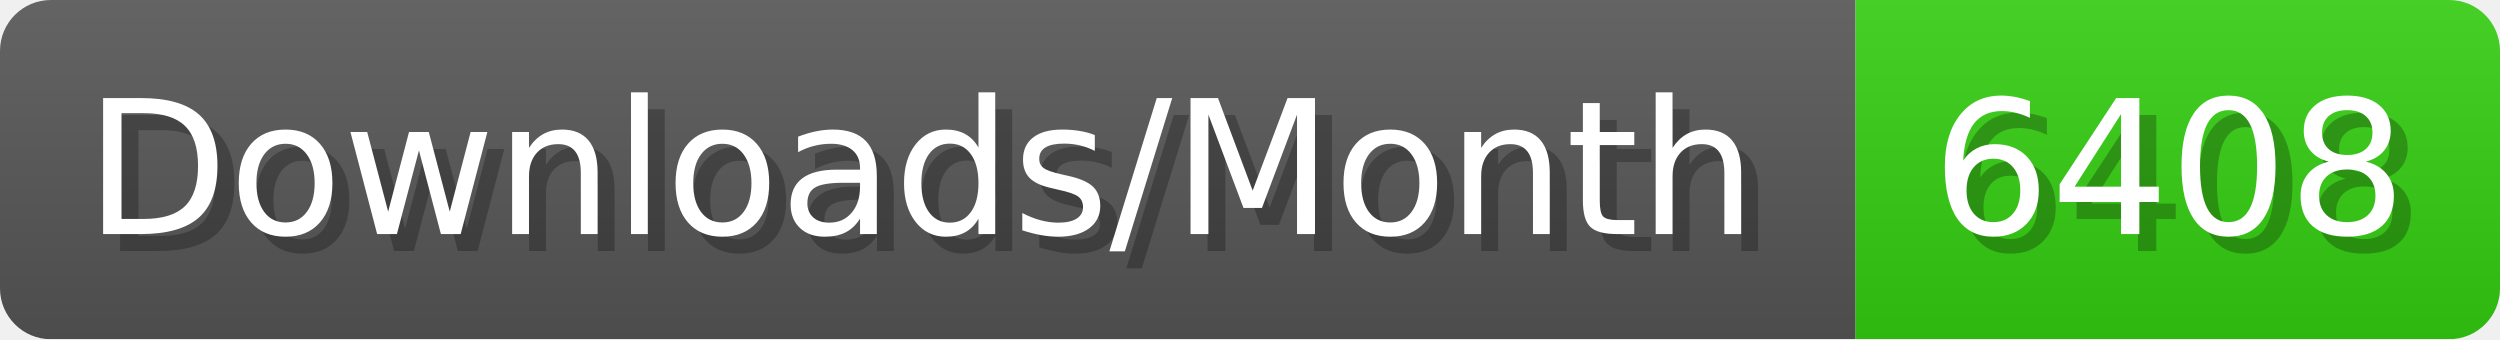
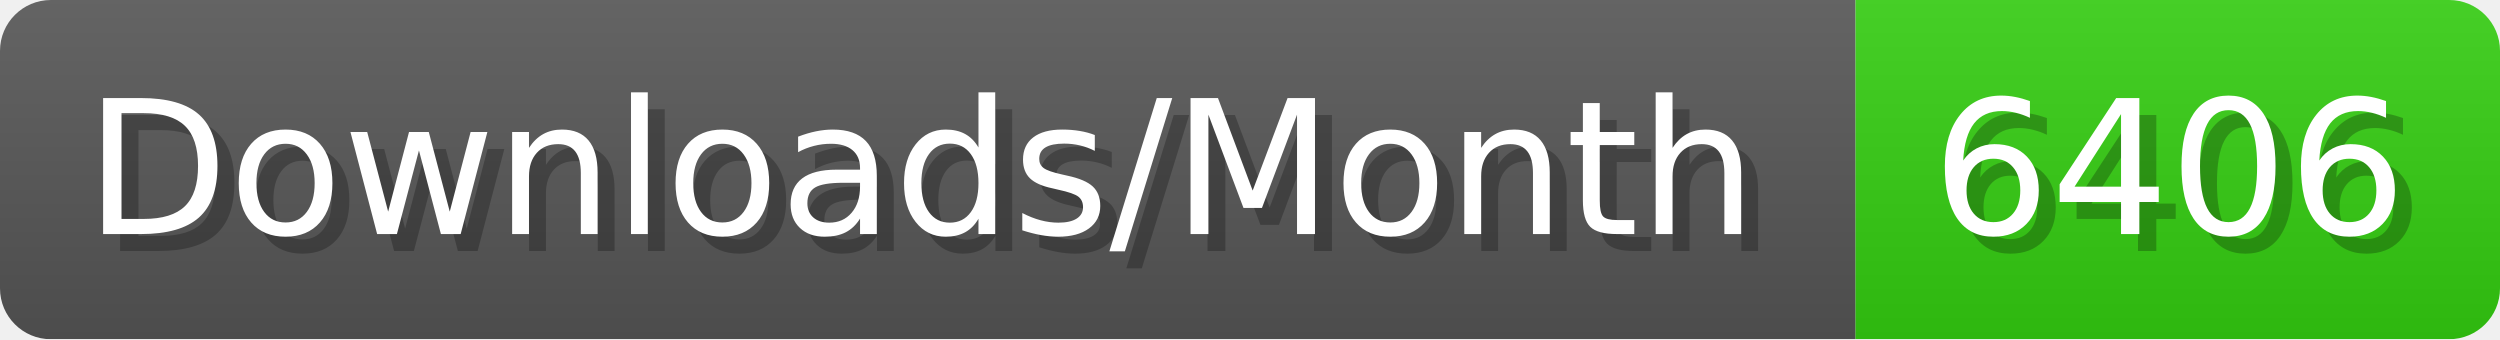
- <svg xmlns="http://www.w3.org/2000/svg" width="147.4" height="20" viewBox="0 0 1474 200" role="img" aria-label="Downloads/Month: 6408">
+ <svg xmlns="http://www.w3.org/2000/svg" width="147.4" height="20" viewBox="0 0 1474 200" role="img" aria-label="Downloads/Month: 6406">
  <linearGradient id="YlXUI" x2="0" y2="100%">
    <stop offset="0" stop-opacity=".1" stop-color="#EEE" />
    <stop offset="1" stop-opacity=".1" />
  </linearGradient>
  <mask id="JHhop">
    <rect width="1474" height="200" rx="30" fill="#FFF" />
  </mask>
  <g mask="url(#JHhop)">
    <rect width="1094" height="200" fill="#555" />
    <rect width="380" height="200" fill="#3C1" x="1094" />
    <rect width="1474" height="200" fill="url(#YlXUI)" />
  </g>
  <g aria-hidden="true" fill="#fff" text-anchor="start" font-family="Verdana,DejaVu Sans,sans-serif" font-size="110">
    <text x="60" y="148" textLength="994" fill="#000" opacity="0.25">Downloads/Month</text>
    <text x="50" y="138" textLength="994">Downloads/Month</text>
-     <text x="1149" y="148" textLength="280" fill="#000" opacity="0.25">6408</text>
-     <text x="1139" y="138" textLength="280">6408</text>
+     <text x="1149" y="148" textLength="280" fill="#000" opacity="0.25">6406</text>
+     <text x="1139" y="138" textLength="280">6406</text>
  </g>
</svg>
